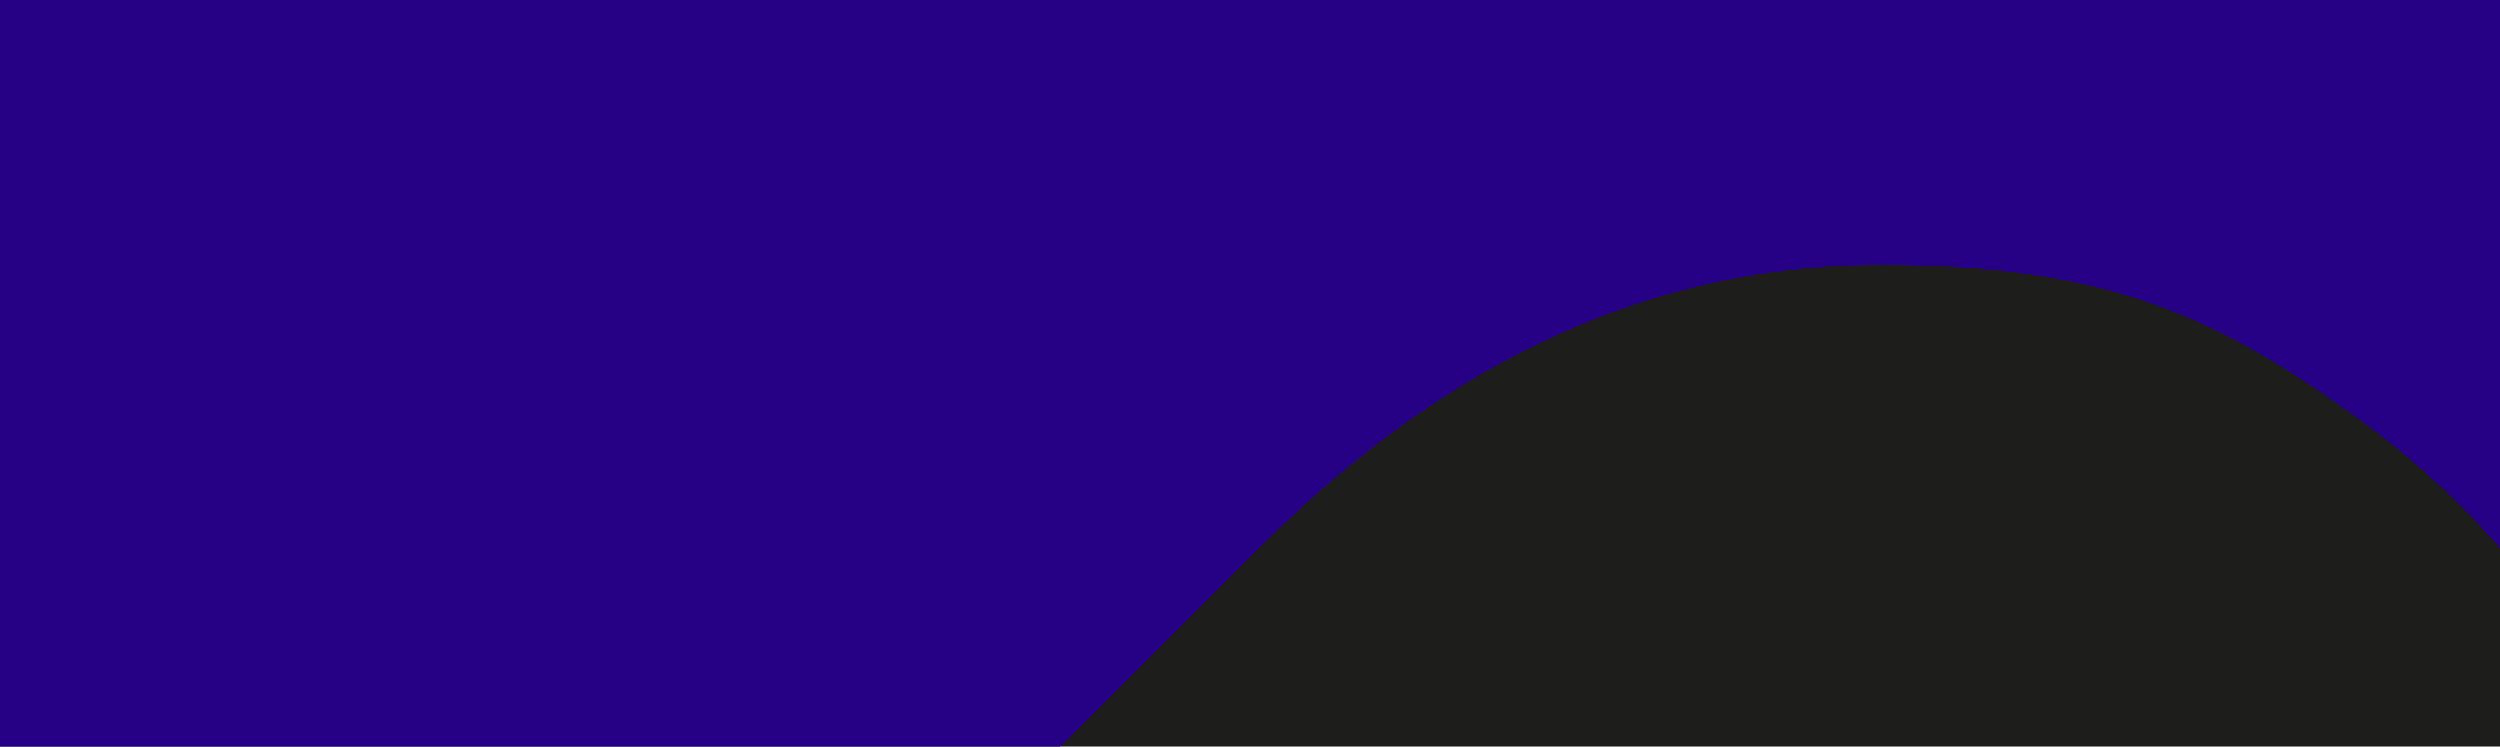
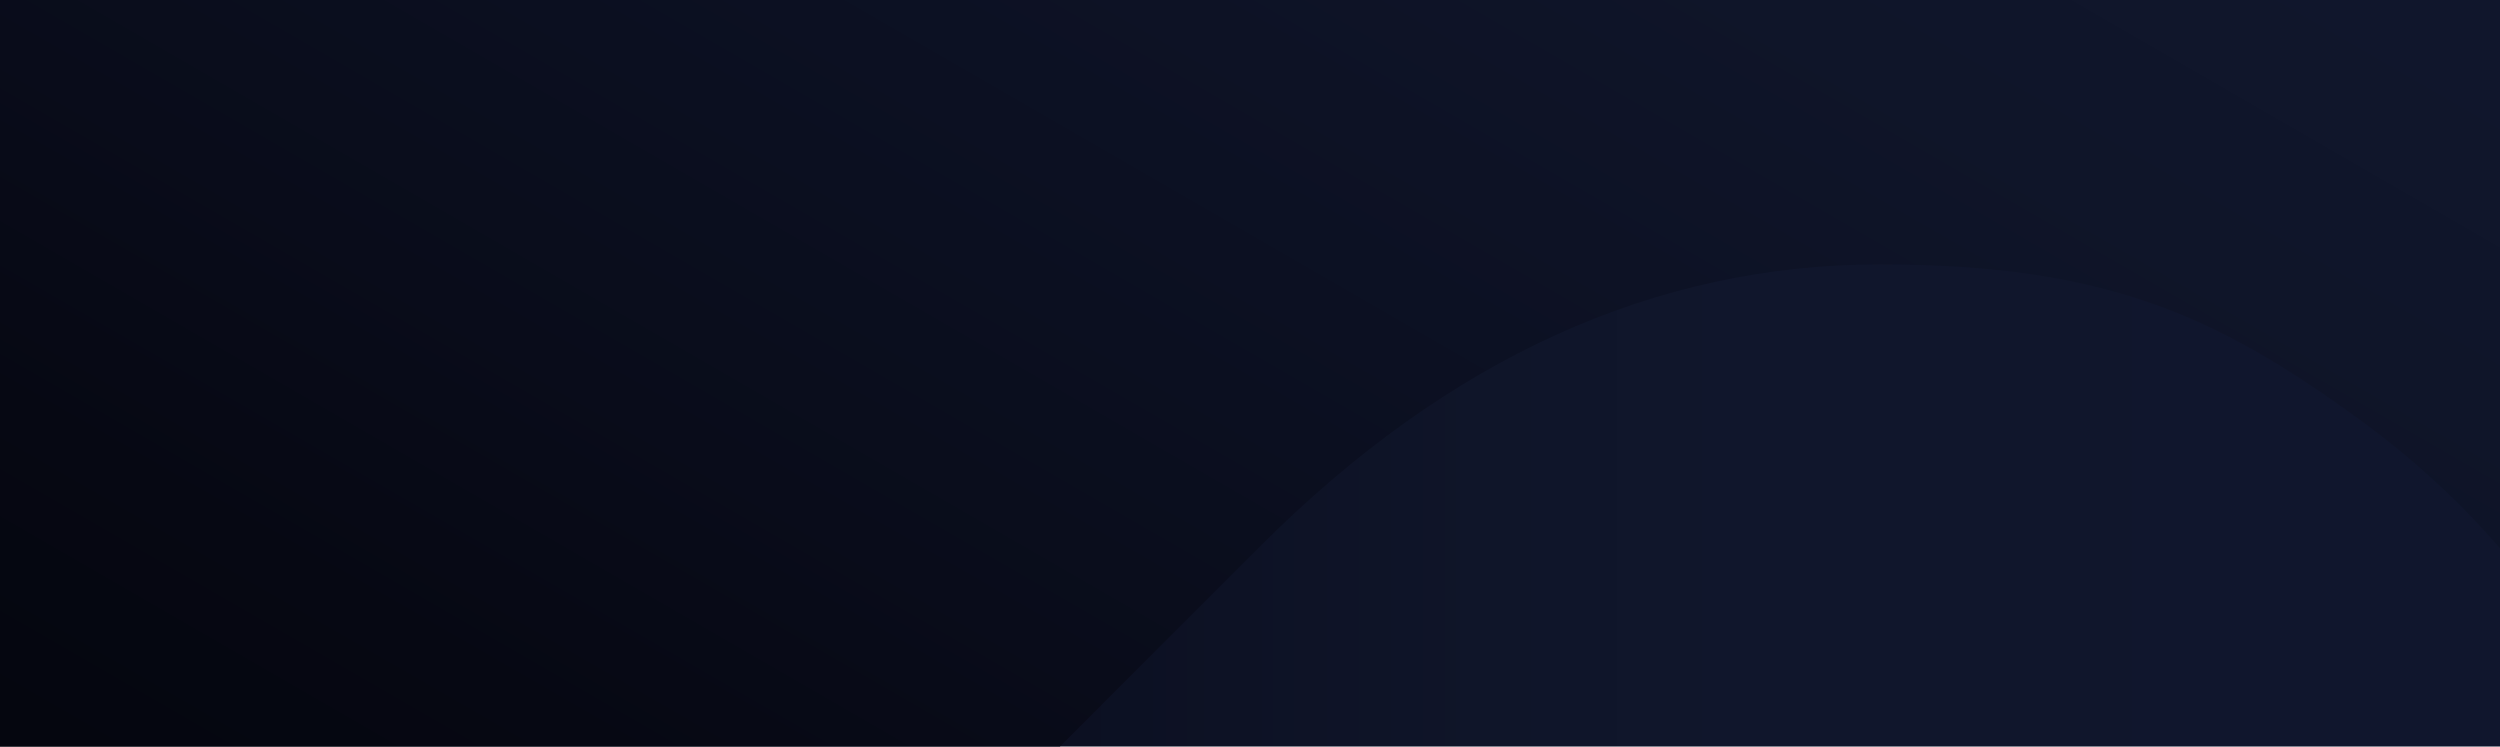
- <svg xmlns="http://www.w3.org/2000/svg" id="Calque_1" version="1.1" viewBox="0 0 1440 430">
+ <svg xmlns="http://www.w3.org/2000/svg" xmlns:xlink="http://www.w3.org/1999/xlink" id="Calque_1" version="1.1" viewBox="0 0 1440 430">
  <defs>
    <style>
      .st0 {
        fill: none;
      }

      .st1 {
-         fill: #260085;
+         fill: url(#Dégradé_sans_nom_251);
      }

      .st2 {
-         fill: #1d1d1b;
+         fill: url(#Dégradé_sans_nom_25);
      }

      .st3 {
        clip-path: url(#clippath);
      }
    </style>
    <clipPath id="clippath">
-       <rect class="st0" width="1440" height="430" />
+       <rect class="st0" y="0" width="1440" height="430" />
    </clipPath>
+     <linearGradient id="Dégradé_sans_nom_25" data-name="Dégradé sans nom 25" x1="-33.6" y1="224.3" x2="1450.6" y2="224.3" gradientUnits="userSpaceOnUse">
+       <stop offset="0" stop-color="#010105" />
+       <stop offset="0" stop-color="#03030a" />
+       <stop offset=".2" stop-color="#060813" />
+       <stop offset=".3" stop-color="#090c1a" />
+       <stop offset=".4" stop-color="#0b0f20" />
+       <stop offset=".5" stop-color="#0d1225" />
+       <stop offset=".6" stop-color="#0f1529" />
+       <stop offset=".7" stop-color="#10162c" />
+       <stop offset=".7" stop-color="#10162c" />
+       <stop offset=".8" stop-color="#10162c" />
+       <stop offset=".9" stop-color="#10162d" />
+       <stop offset=".9" stop-color="#10162d" />
+       <stop offset="1" stop-color="#10162d" />
+     </linearGradient>
+     <linearGradient id="Dégradé_sans_nom_251" data-name="Dégradé sans nom 25" x1="116.9" y1="704.8" x2="1000.3" y2="-825.3" xlink:href="#Dégradé_sans_nom_25" />
  </defs>
  <g class="st3">
    <g>
      <rect class="st2" x="-33.6" y="-32.7" width="1484.2" height="514" />
-       <path class="st1" d="M591.6-647v97.3H-210.1c26.2,69.5,61,134.4,104.3,194.6h697.5v97.3H-82.7c-37.1,103.5-55.6,206.2-55.6,308.2,0,149.9,35.5,289.7,106.6,419.4,71,129.8,166.8,234.8,287.3,315.1l470.4-470.4c108.1-108.1,227.1-162.2,356.8-162.2s193.5,29.4,274.6,88.1c81.1,58.7,137.9,135.2,170.3,229.4,69.5-129.8,104.3-269.6,104.3-419.4s-39.8-308.5-119.3-443.7c-79.6-135.2-186.9-242.5-322.1-322.1-135.2-79.5-283.1-119.3-443.8-119.3l-1014.9-2.3c3.1,66.4,12.3,129.8,27.8,190h831.9ZM1121.1-312.2c19.3-19.3,42.9-29,70.7-29s51.3,9.7,70.7,29c19.3,19.3,29,42.9,29,70.7s-9.7,51.4-29,70.7c-19.3,19.3-42.9,29-70.7,29s-51.4-9.6-70.7-29c-19.3-19.3-29-42.9-29-70.7s9.6-51.3,29-70.7Z" />
+       <path class="st1" d="M591.6-647v97.3H-210.1c26.2,69.5,61,134.4,104.3,194.6h697.5v97.3H-82.7c-37.1,103.5-55.6,206.2-55.6,308.2,0,149.9,35.5,289.7,106.6,419.4,71,129.8,166.8,234.8,287.3,315.1l470.4-470.4c108.1-108.1,227.1-162.2,356.8-162.2s193.5,29.4,274.6,88.1c81.1,58.7,137.9,135.2,170.3,229.4,69.5-129.8,104.3-269.6,104.3-419.4s-39.8-308.5-119.3-443.7c-79.6-135.2-186.9-242.5-322.1-322.1-135.2-79.5-283.1-119.3-443.8-119.3l-1014.9-2.3c3.1,66.4,12.3,129.8,27.8,190h831.9,0ZM1121.1-312.2c19.3-19.3,42.9-29,70.7-29s51.3,9.7,70.7,29c19.3,19.3,29,42.9,29,70.7s-9.7,51.4-29,70.7c-19.3,19.3-42.9,29-70.7,29s-51.4-9.6-70.7-29c-19.3-19.3-29-42.9-29-70.7s9.6-51.3,29-70.7Z" />
    </g>
  </g>
</svg>
